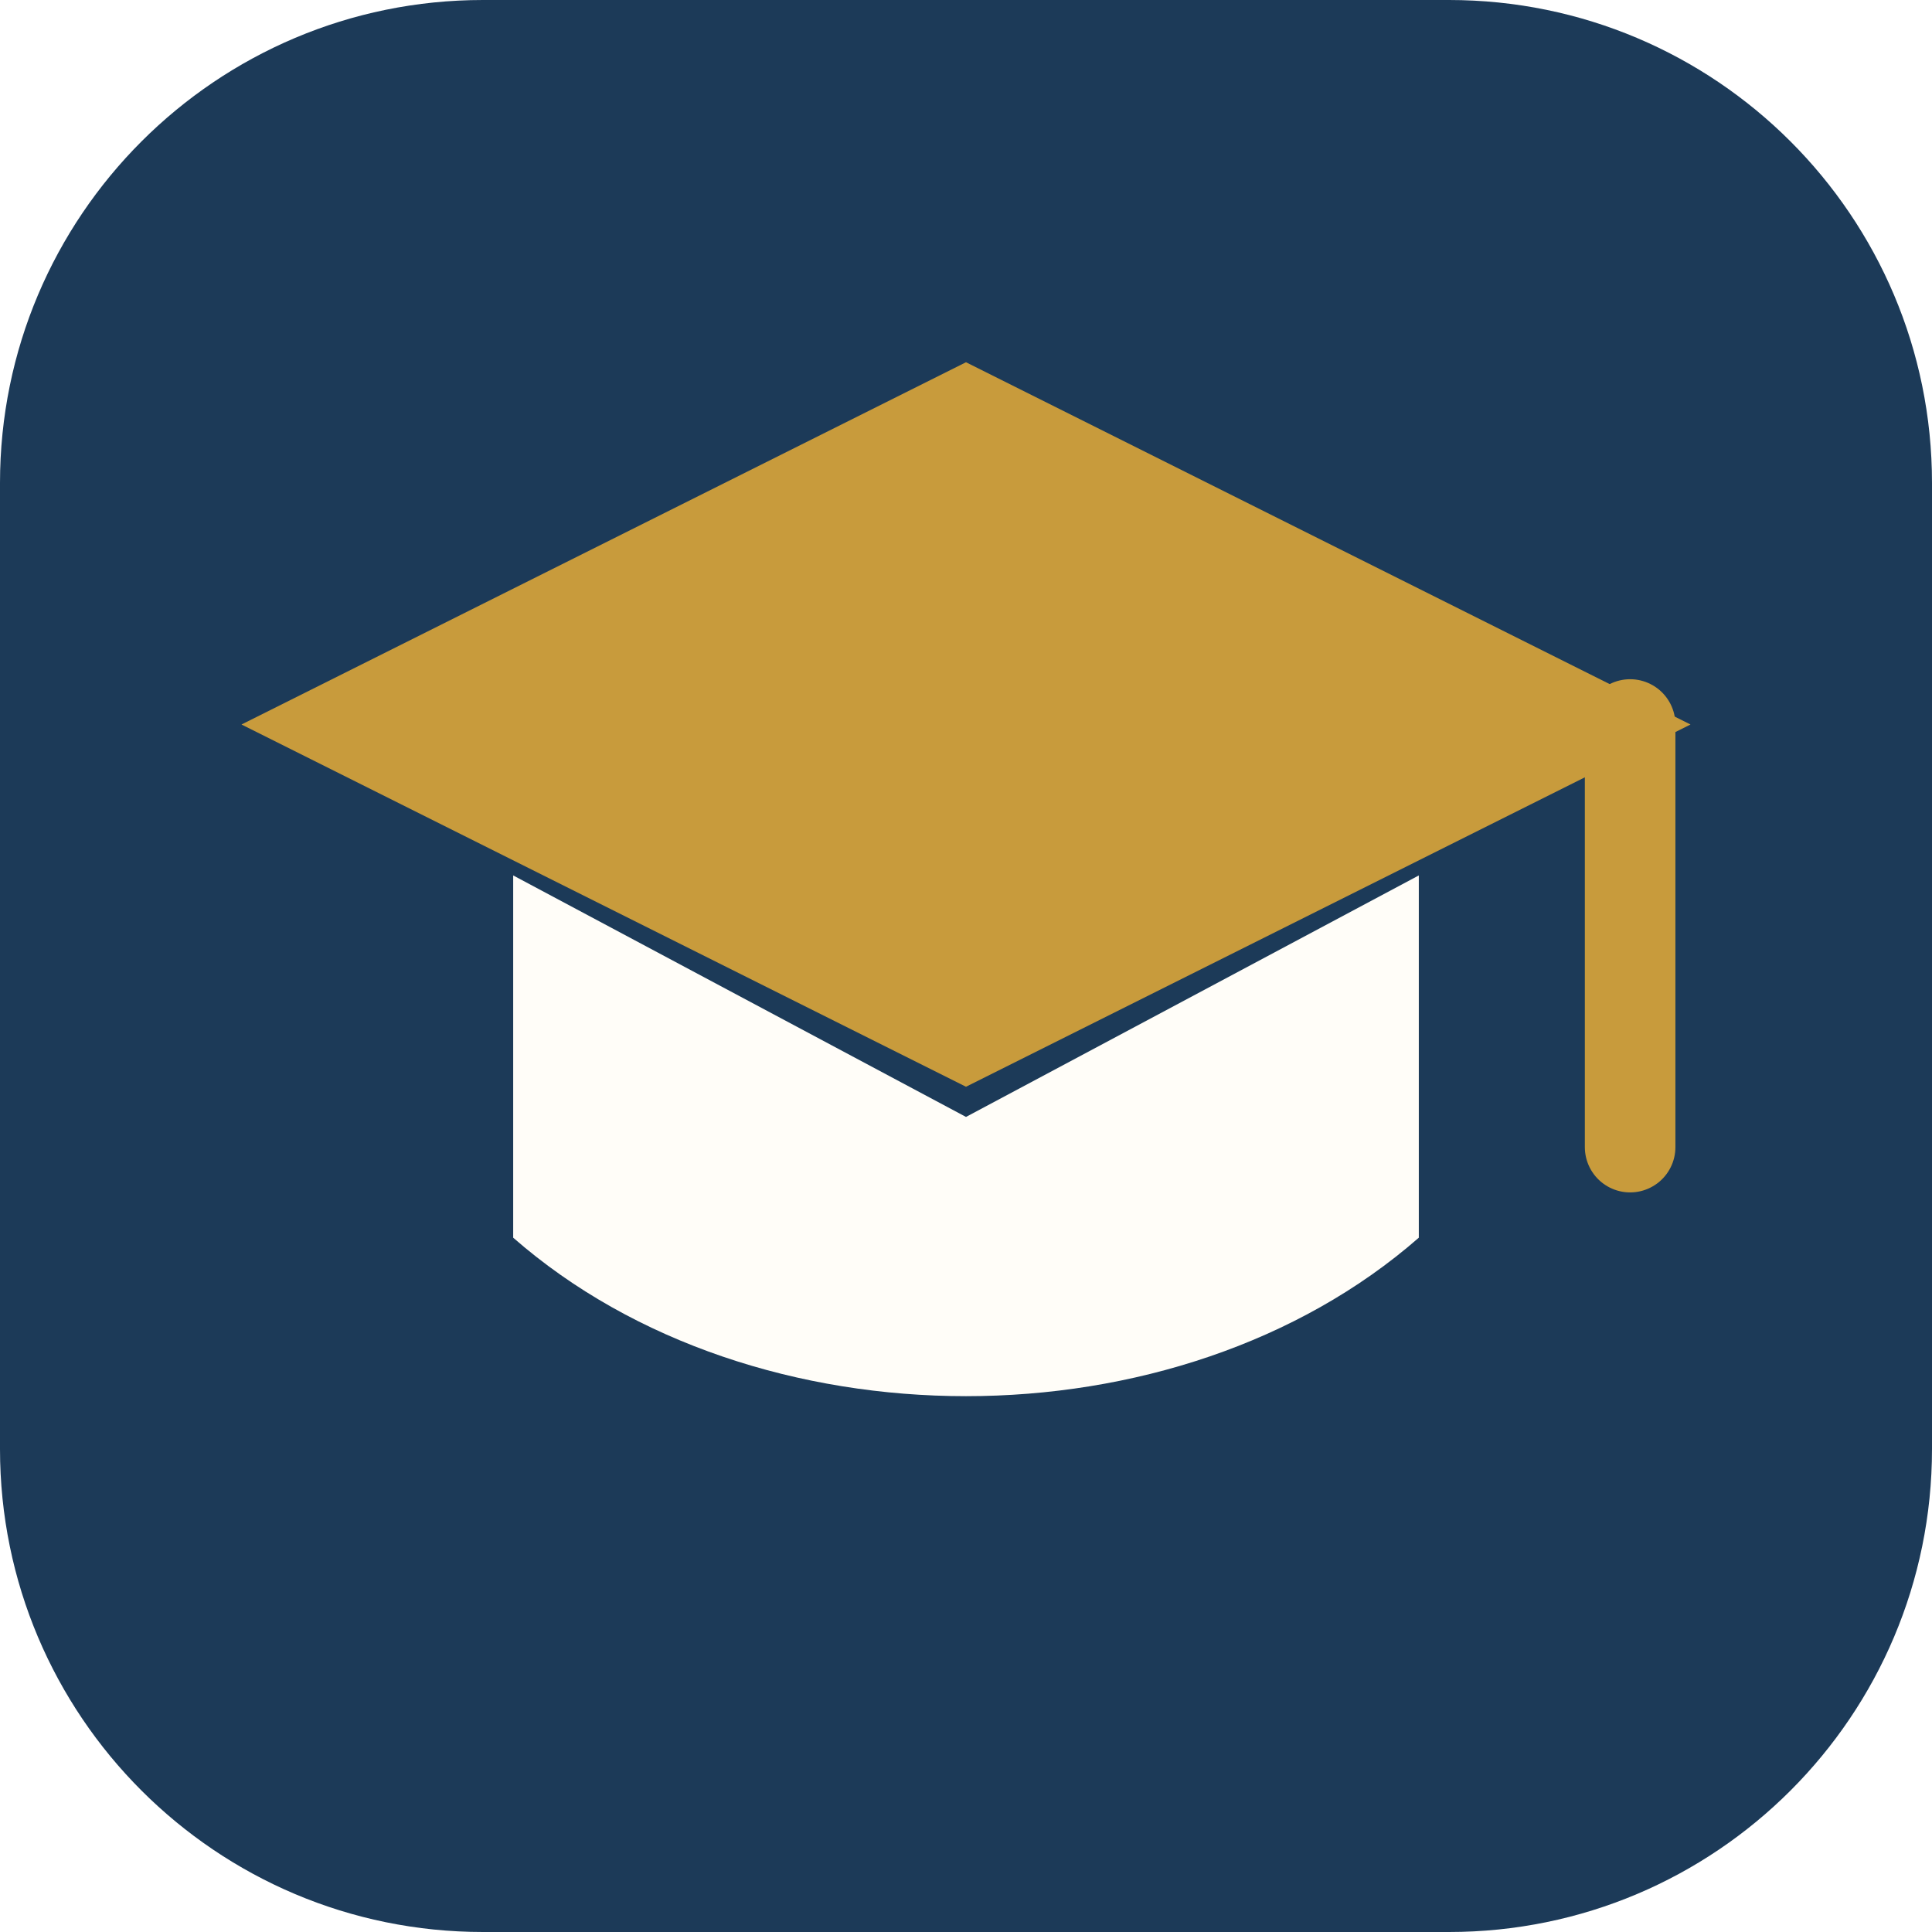
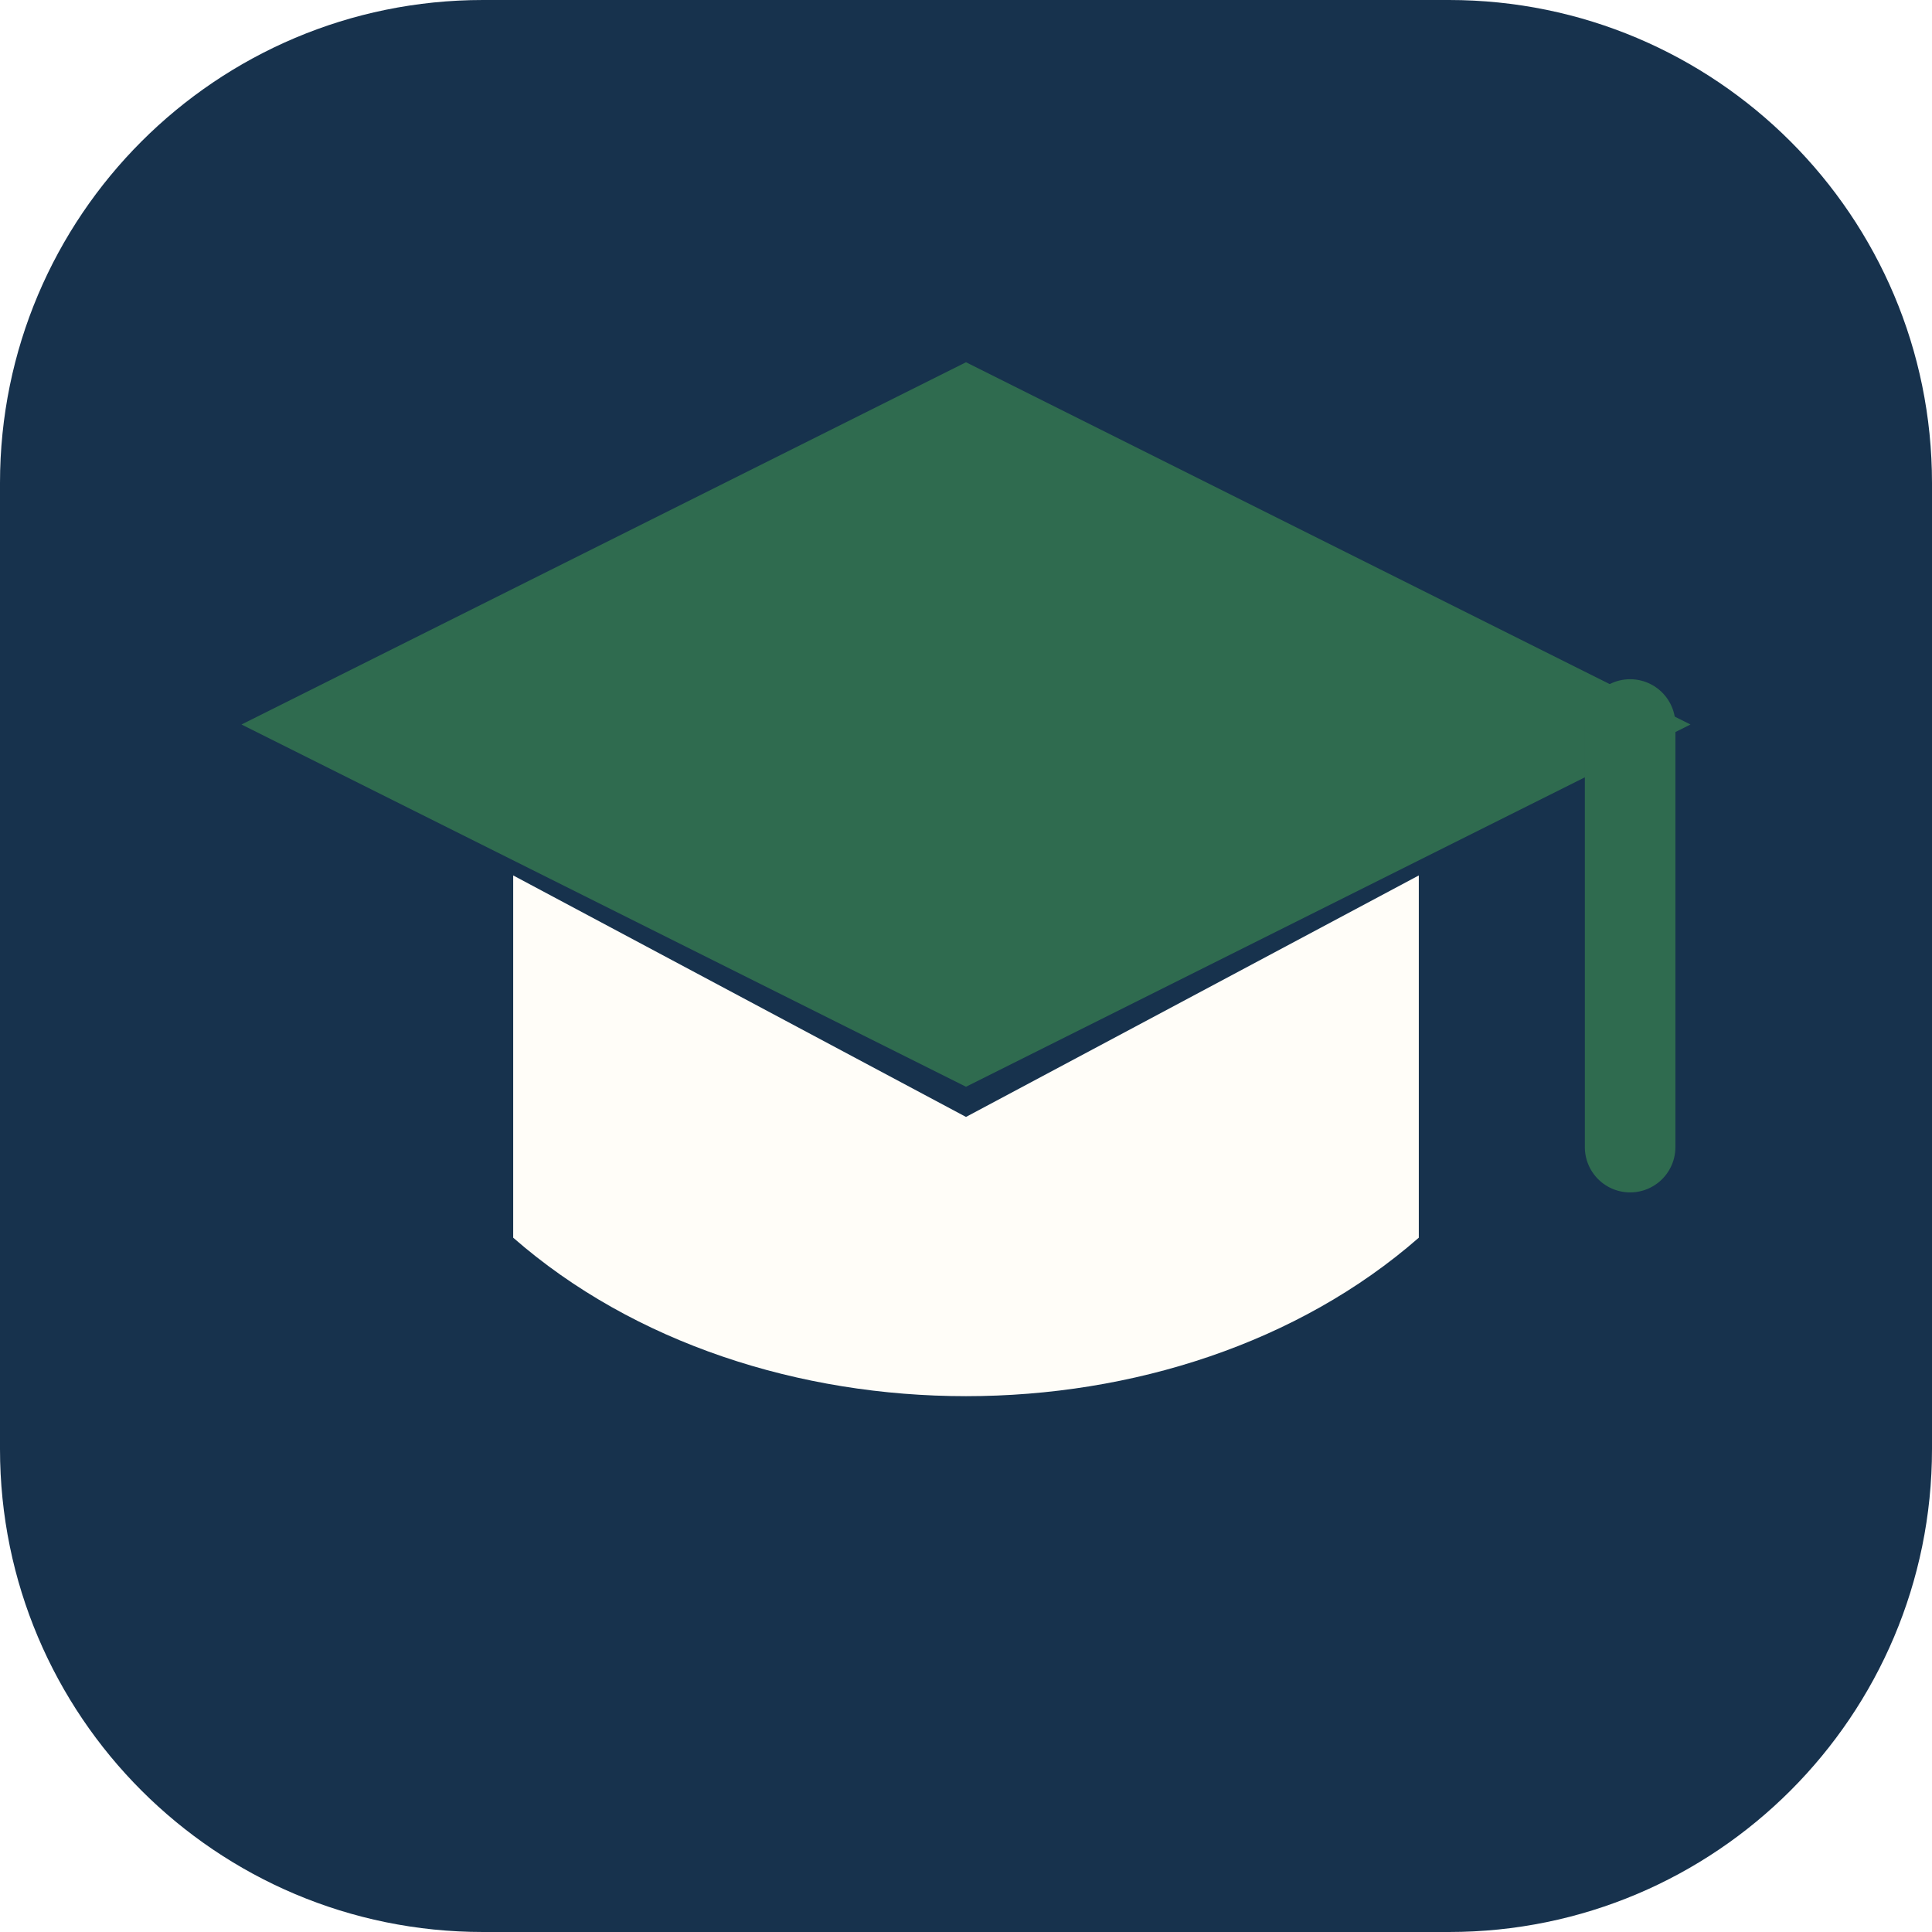
<svg xmlns="http://www.w3.org/2000/svg" viewBox="0 0 64 64">
-   <rect width="64" height="64" rx="16" fill="#1c3a58" />
-   <path d="M8 24 32 12 56 24 32 36 8 24Z" fill="#c89b3c" />
+   <rect width="64" height="64" rx="16" fill="#17324d" />
+   <path d="M8 24 32 12 56 24 32 36 8 24Z" fill="#2f6b4f" />
  <path d="M17 29v12c8 7 22 7 30 0V29L32 37 17 29Z" fill="#fffdf8" />
-   <path d="M54 24v14" stroke="#c89b3c" stroke-width="3" stroke-linecap="round" />
+   <path d="M54 24v14" stroke="#2f6b4f" stroke-width="3" stroke-linecap="round" />
</svg>
